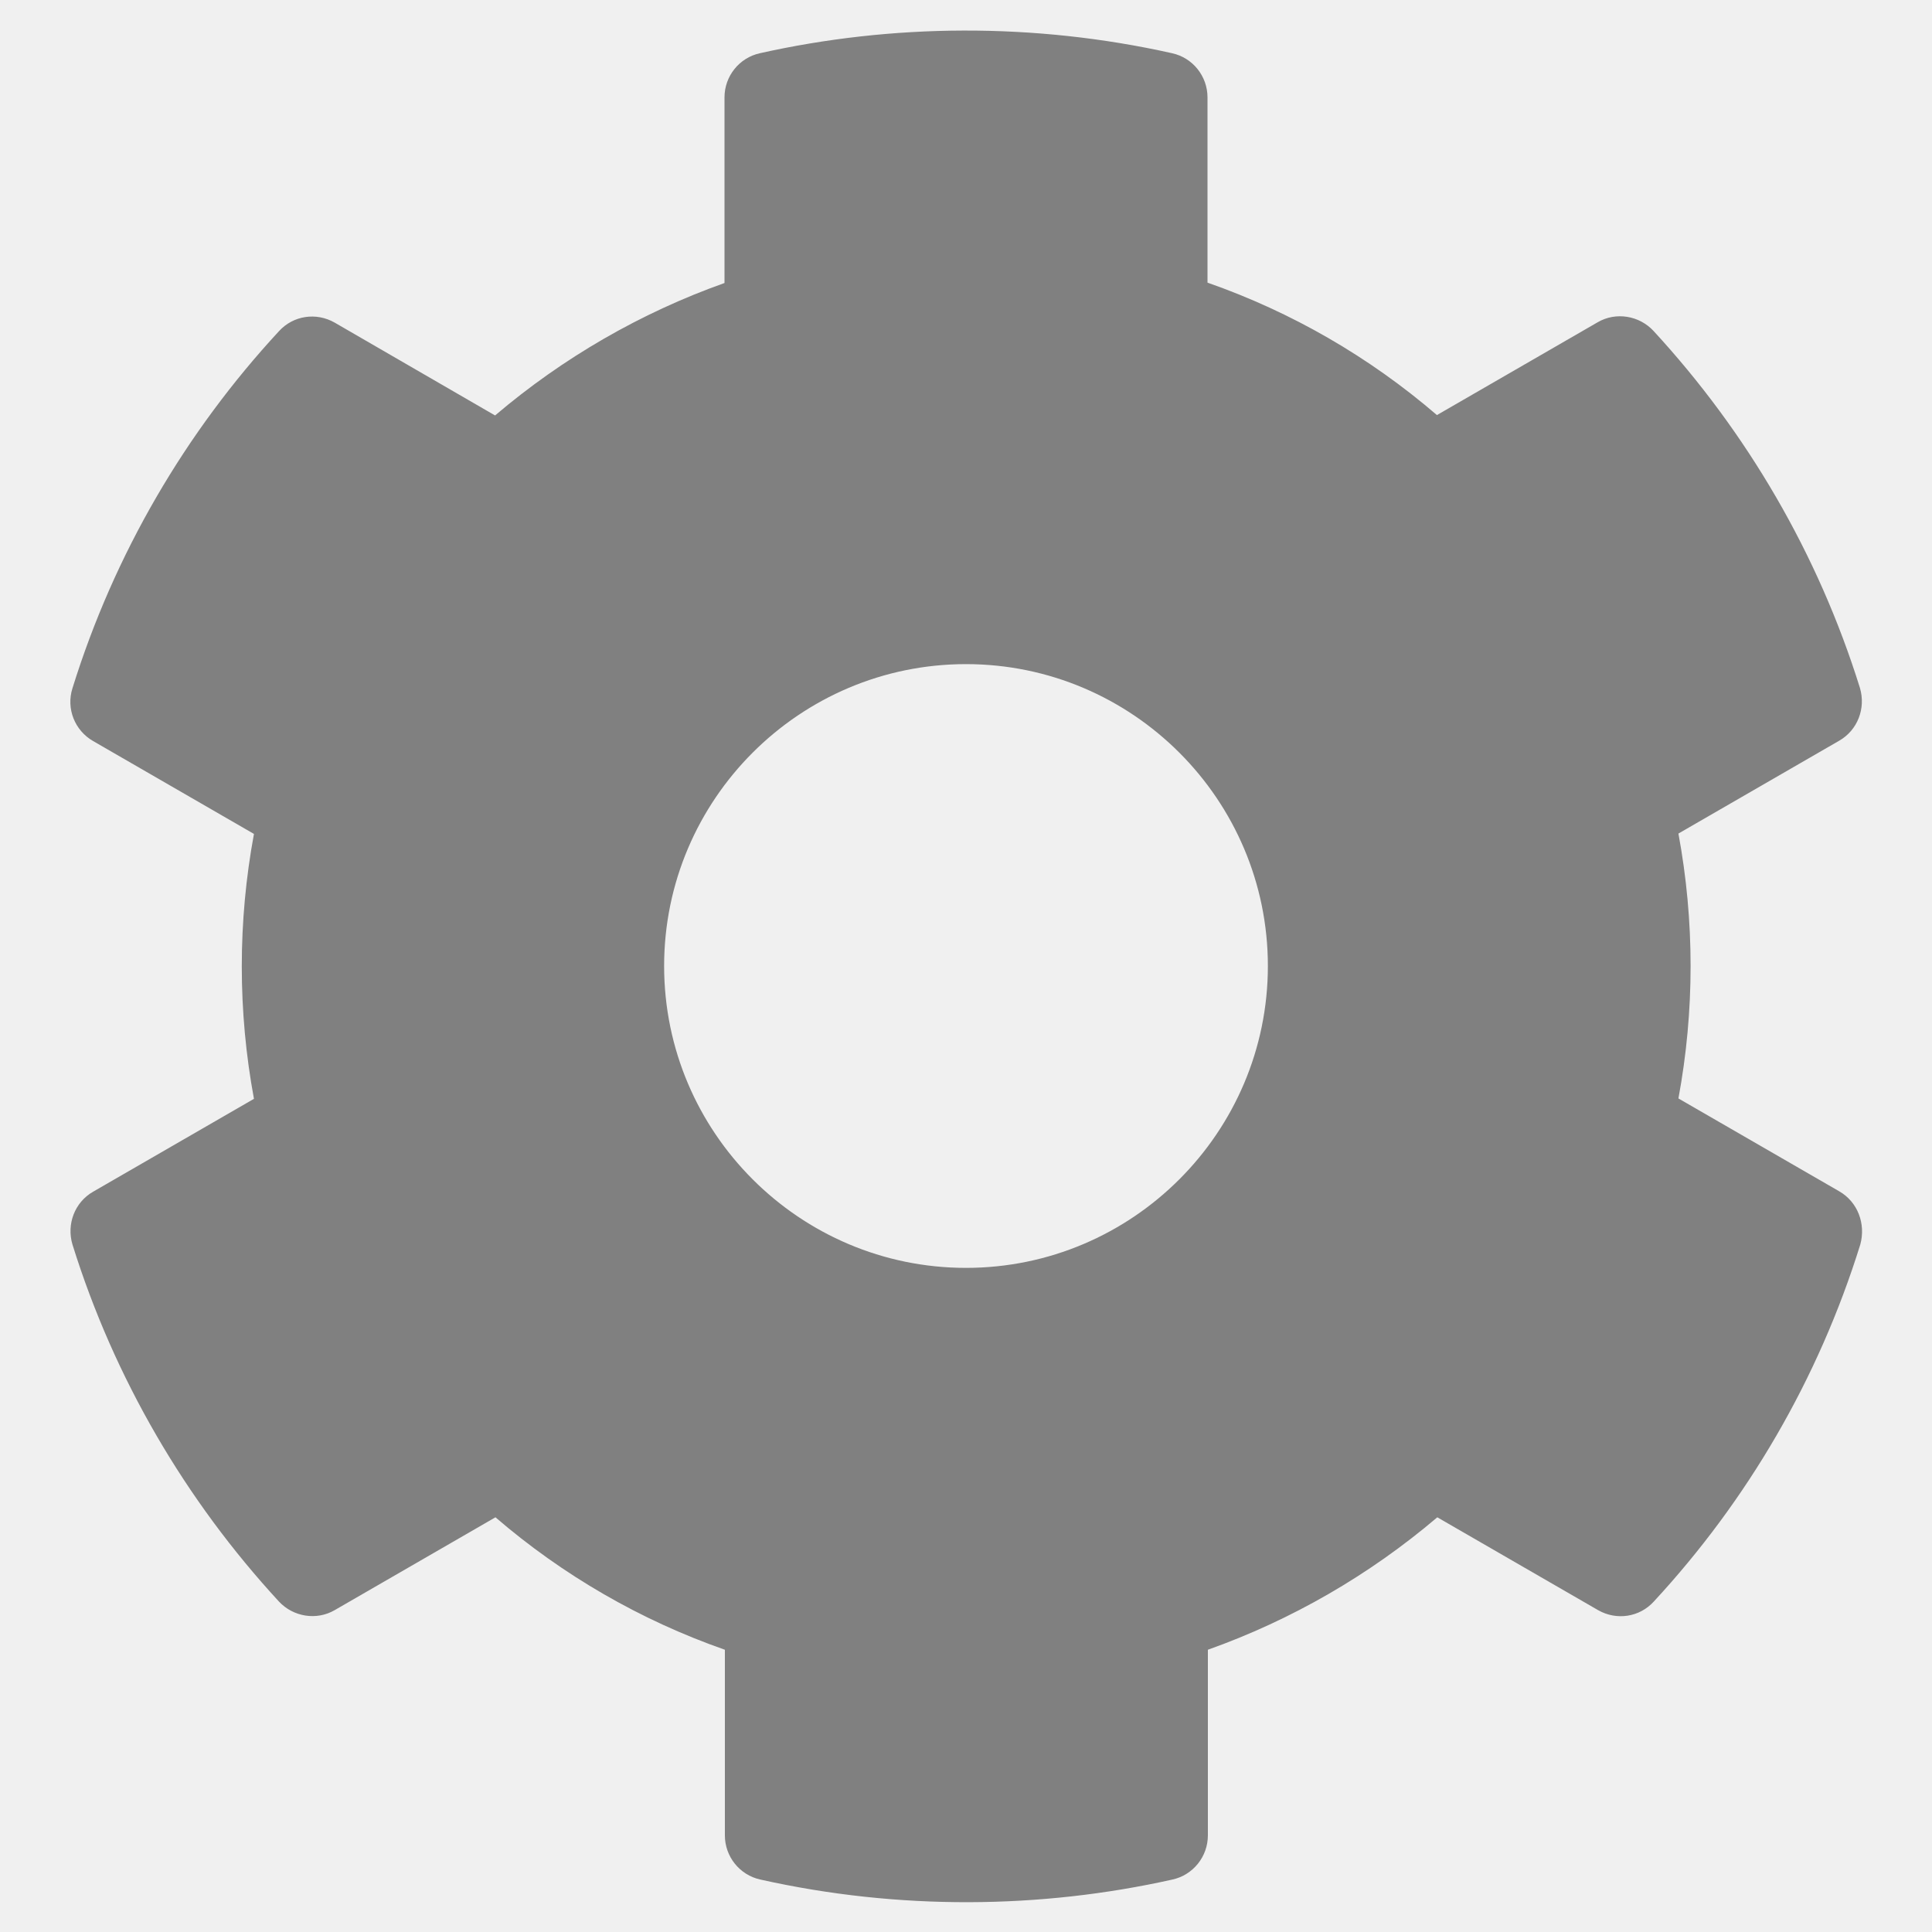
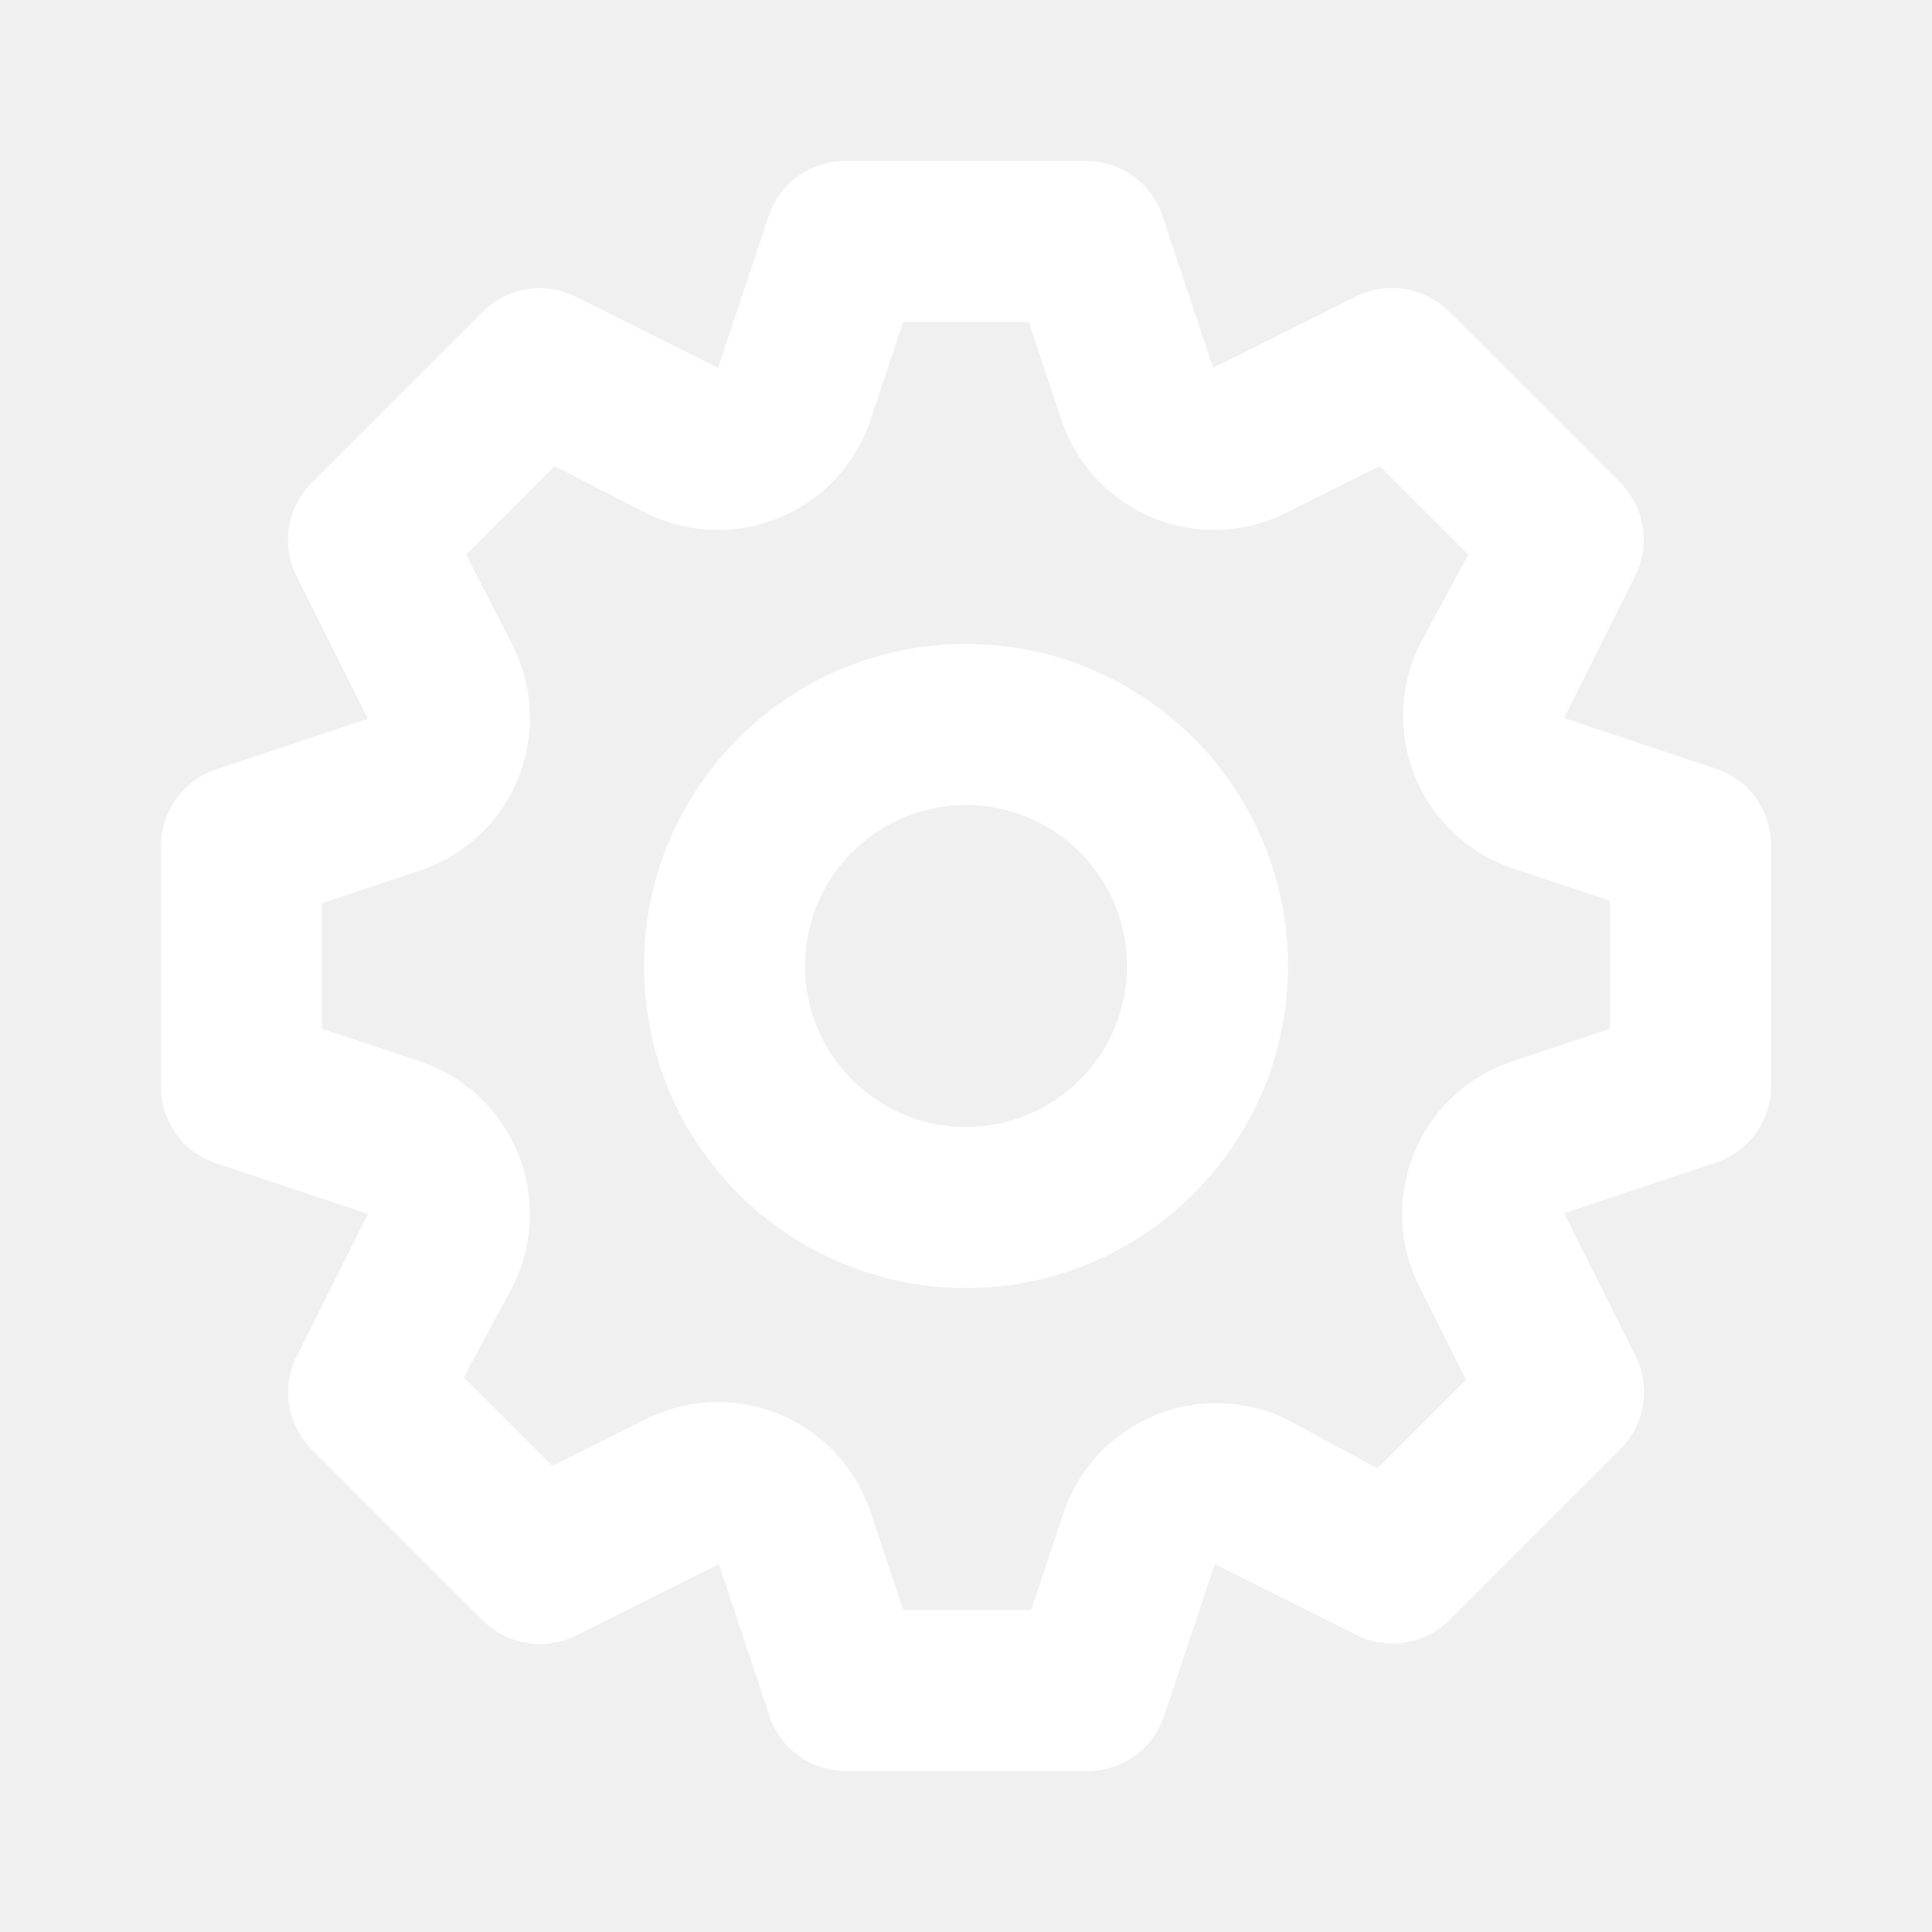
- <svg xmlns="http://www.w3.org/2000/svg" viewBox="0 0 512 512">
-   <style>
-     path {
-       fill: gray;
-     }
-   </style>
-   <path d="M487.4 315.7l-42.6-24.6c4.3-23.2 4.3-47 0-70.2l42.6-24.6c4.9-2.8 7.1-8.6 5.5-14-11.1-35.6-30-67.8-54.7-94.6-3.8-4.1-10-5.1-14.8-2.3L380.8 110c-17.9-15.4-38.5-27.3-60.8-35.1V25.8c0-5.6-3.9-10.5-9.4-11.7-36.7-8.2-74.3-7.8-109.2 0-5.5 1.2-9.4 6.1-9.4 11.7V75c-22.2 7.9-42.8 19.8-60.8 35.1L88.7 85.5c-4.9-2.8-11-1.9-14.8 2.3-24.7 26.7-43.6 58.9-54.7 94.6-1.7 5.4.6 11.2 5.5 14L67.3 221c-4.3 23.2-4.3 47 0 70.2l-42.6 24.6c-4.9 2.8-7.1 8.6-5.5 14 11.1 35.6 30 67.8 54.7 94.6 3.8 4.1 10 5.1 14.8 2.3l42.6-24.6c17.9 15.4 38.5 27.3 60.8 35.1v49.2c0 5.6 3.9 10.5 9.4 11.7 36.7 8.2 74.3 7.8 109.2 0 5.5-1.2 9.4-6.1 9.4-11.7v-49.2c22.2-7.9 42.8-19.8 60.8-35.1l42.6 24.6c4.9 2.8 11 1.9 14.8-2.3 24.7-26.7 43.6-58.9 54.7-94.6 1.5-5.5-.7-11.3-5.6-14.1zM256 336c-44.1 0-80-35.9-80-80s35.9-80 80-80 80 35.9 80 80-35.9 80-80 80z" />
+ <svg xmlns="http://www.w3.org/2000/svg" viewBox="0 0 24 24">
+   <path fill="#FFFFFF" d="M21.32,9.55l-1.89-.63.89-1.78A1,1,0,0,0,20.13,6L18,3.87a1,1,0,0,0-1.15-.19l-1.78.89-.63-1.89A1,1,0,0,0,13.5,2h-3a1,1,0,0,0-.95.68L8.92,4.57,7.14,3.68A1,1,0,0,0,6,3.87L3.87,6a1,1,0,0,0-.19,1.15l.89,1.78-1.89.63A1,1,0,0,0,2,10.5v3a1,1,0,0,0,.68.95l1.89.63-.89,1.78A1,1,0,0,0,3.87,18L6,20.13a1,1,0,0,0,1.15.19l1.78-.89.63,1.89a1,1,0,0,0,.95.68h3a1,1,0,0,0,.95-.68l.63-1.89,1.78.89A1,1,0,0,0,18,20.13L20.13,18a1,1,0,0,0,.19-1.15l-.89-1.78,1.89-.63A1,1,0,0,0,22,13.5v-3A1,1,0,0,0,21.32,9.55ZM20,12.78l-1.2.4A2,2,0,0,0,17.64,16l.57,1.14-1.1,1.1L16,17.64a2,2,0,0,0-2.79,1.16l-.4,1.2H11.22l-.4-1.2A2,2,0,0,0,8,17.64l-1.14.57-1.1-1.1L6.36,16A2,2,0,0,0,5.2,13.18L4,12.78V11.22l1.2-.4A2,2,0,0,0,6.36,8L5.79,6.89l1.1-1.1L8,6.36A2,2,0,0,0,10.82,5.2l.4-1.2h1.56l.4,1.2A2,2,0,0,0,16,6.36l1.14-.57,1.1,1.1L17.64,8a2,2,0,0,0,1.16,2.79l1.2.4ZM12,8a4,4,0,1,0,4,4A4,4,0,0,0,12,8Zm0,6a2,2,0,1,1,2-2A2,2,0,0,1,12,14Z" />
</svg>
